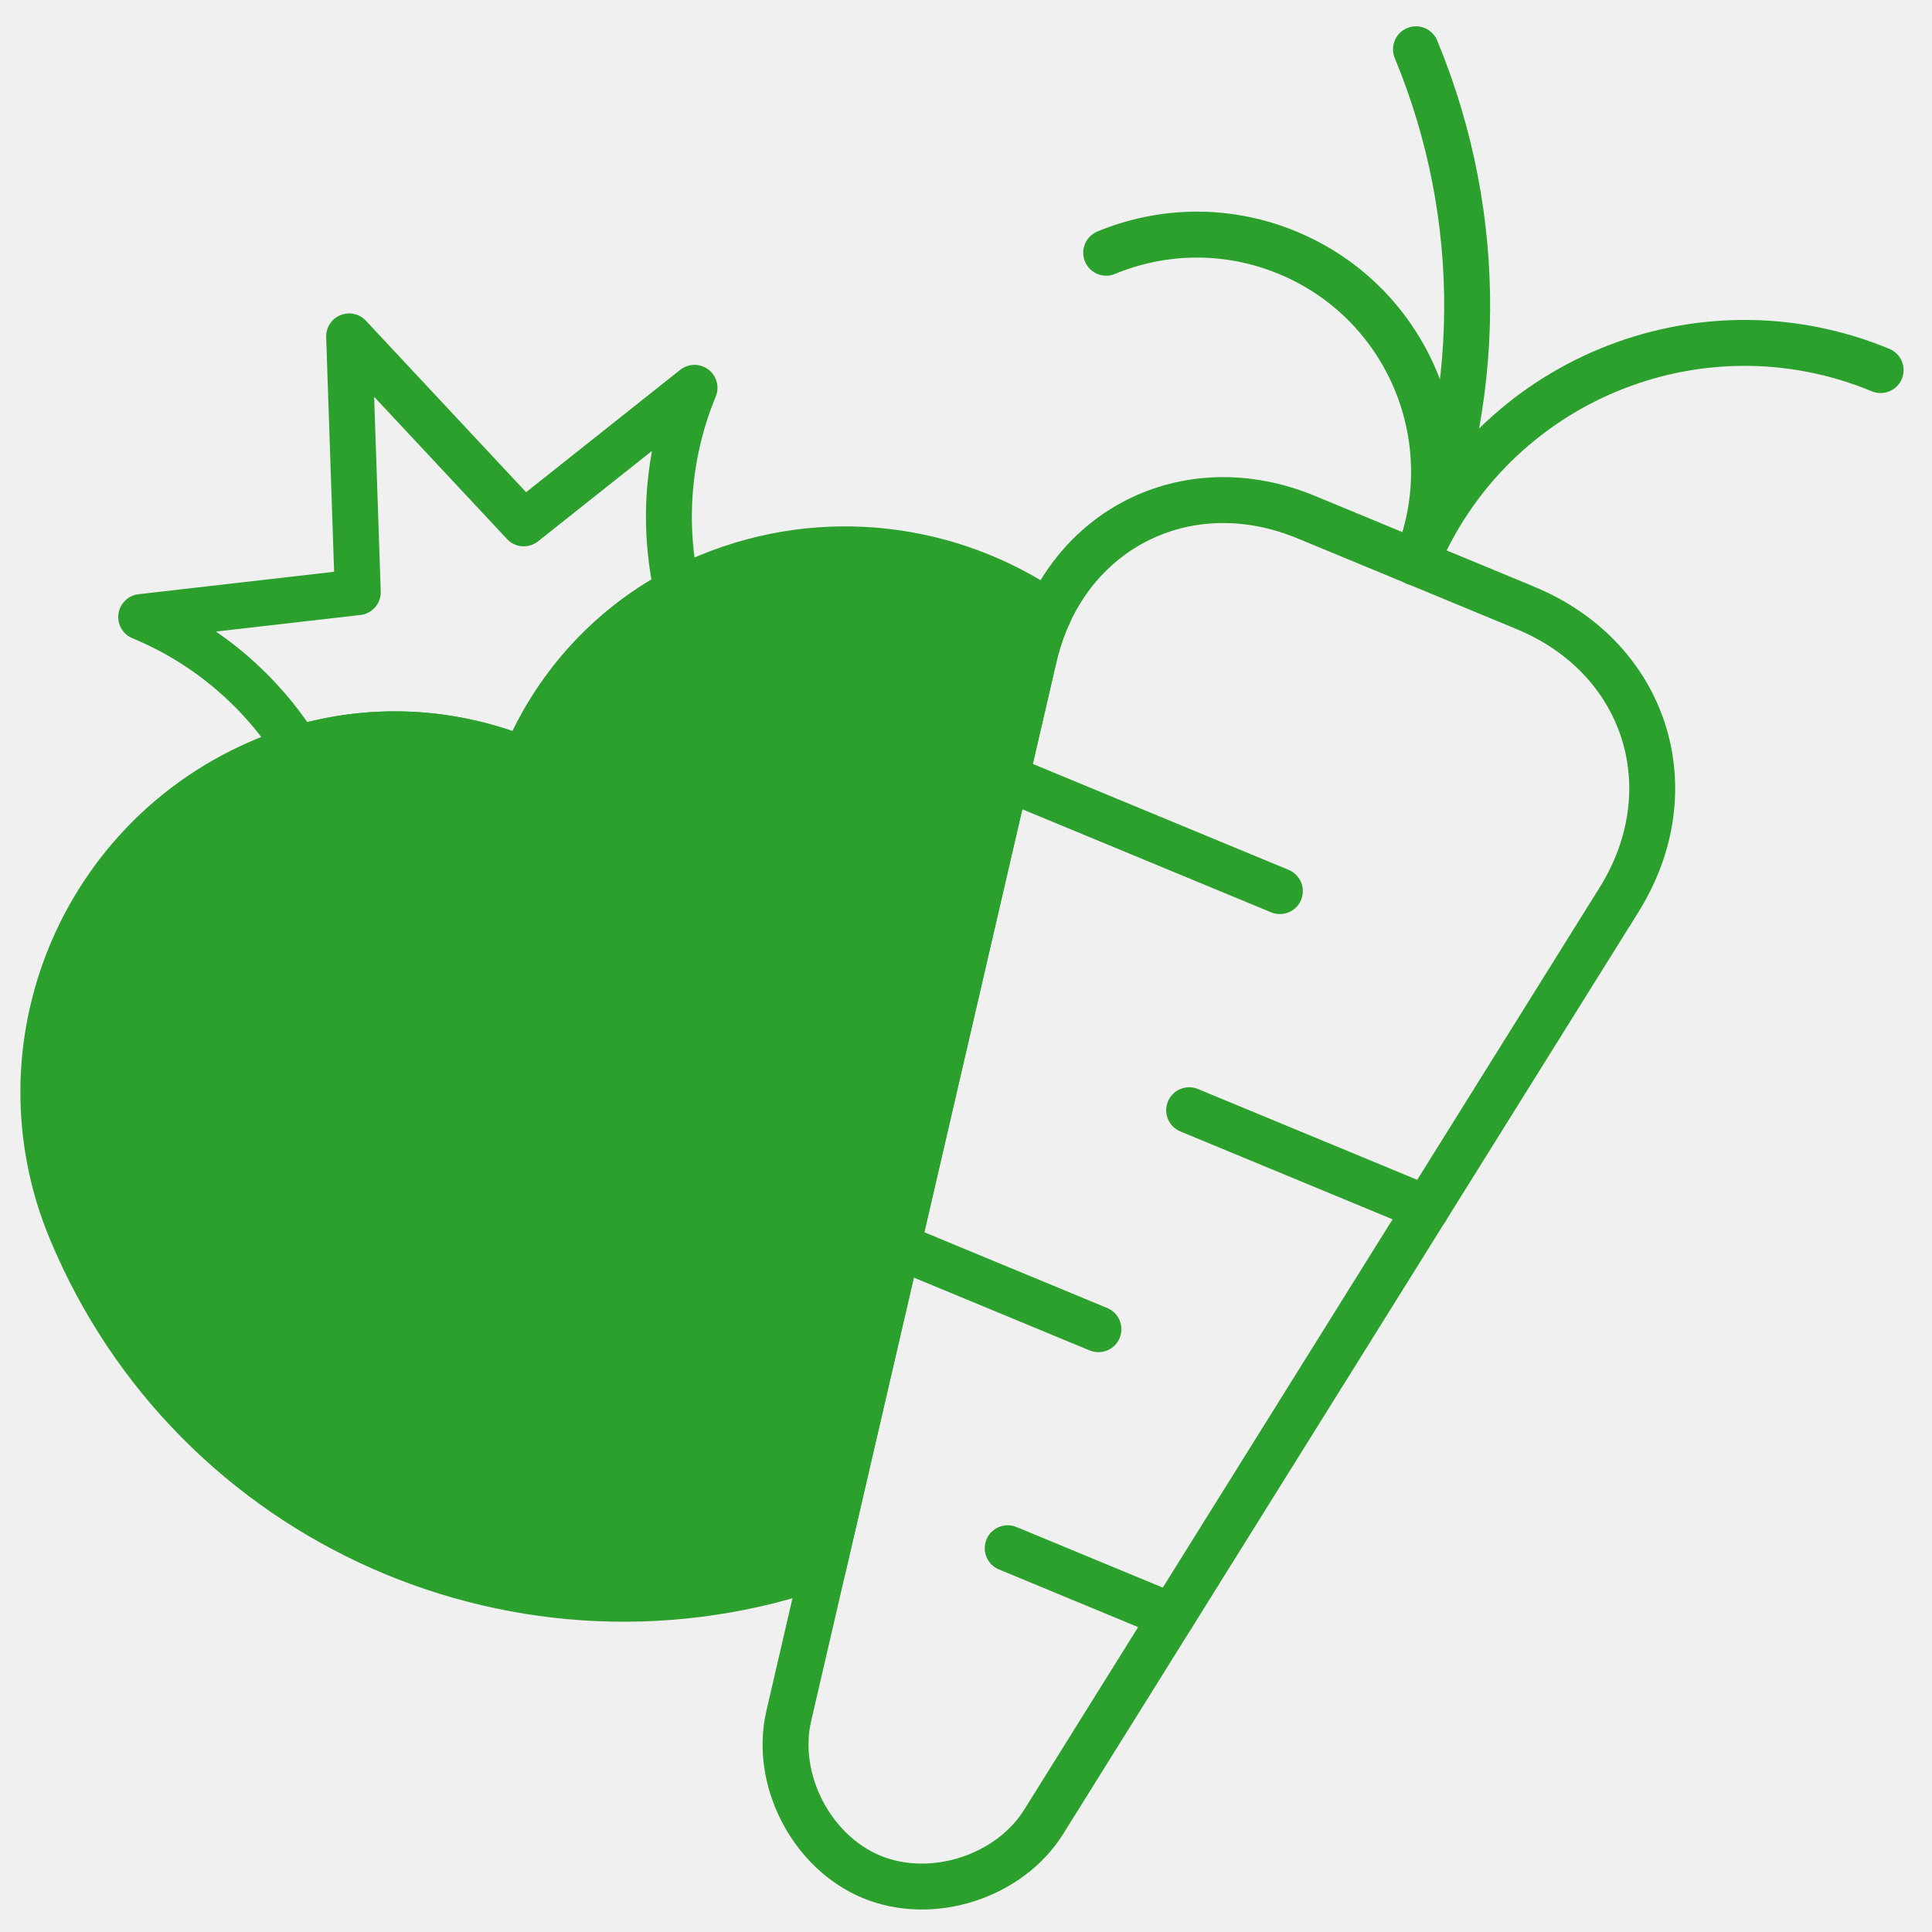
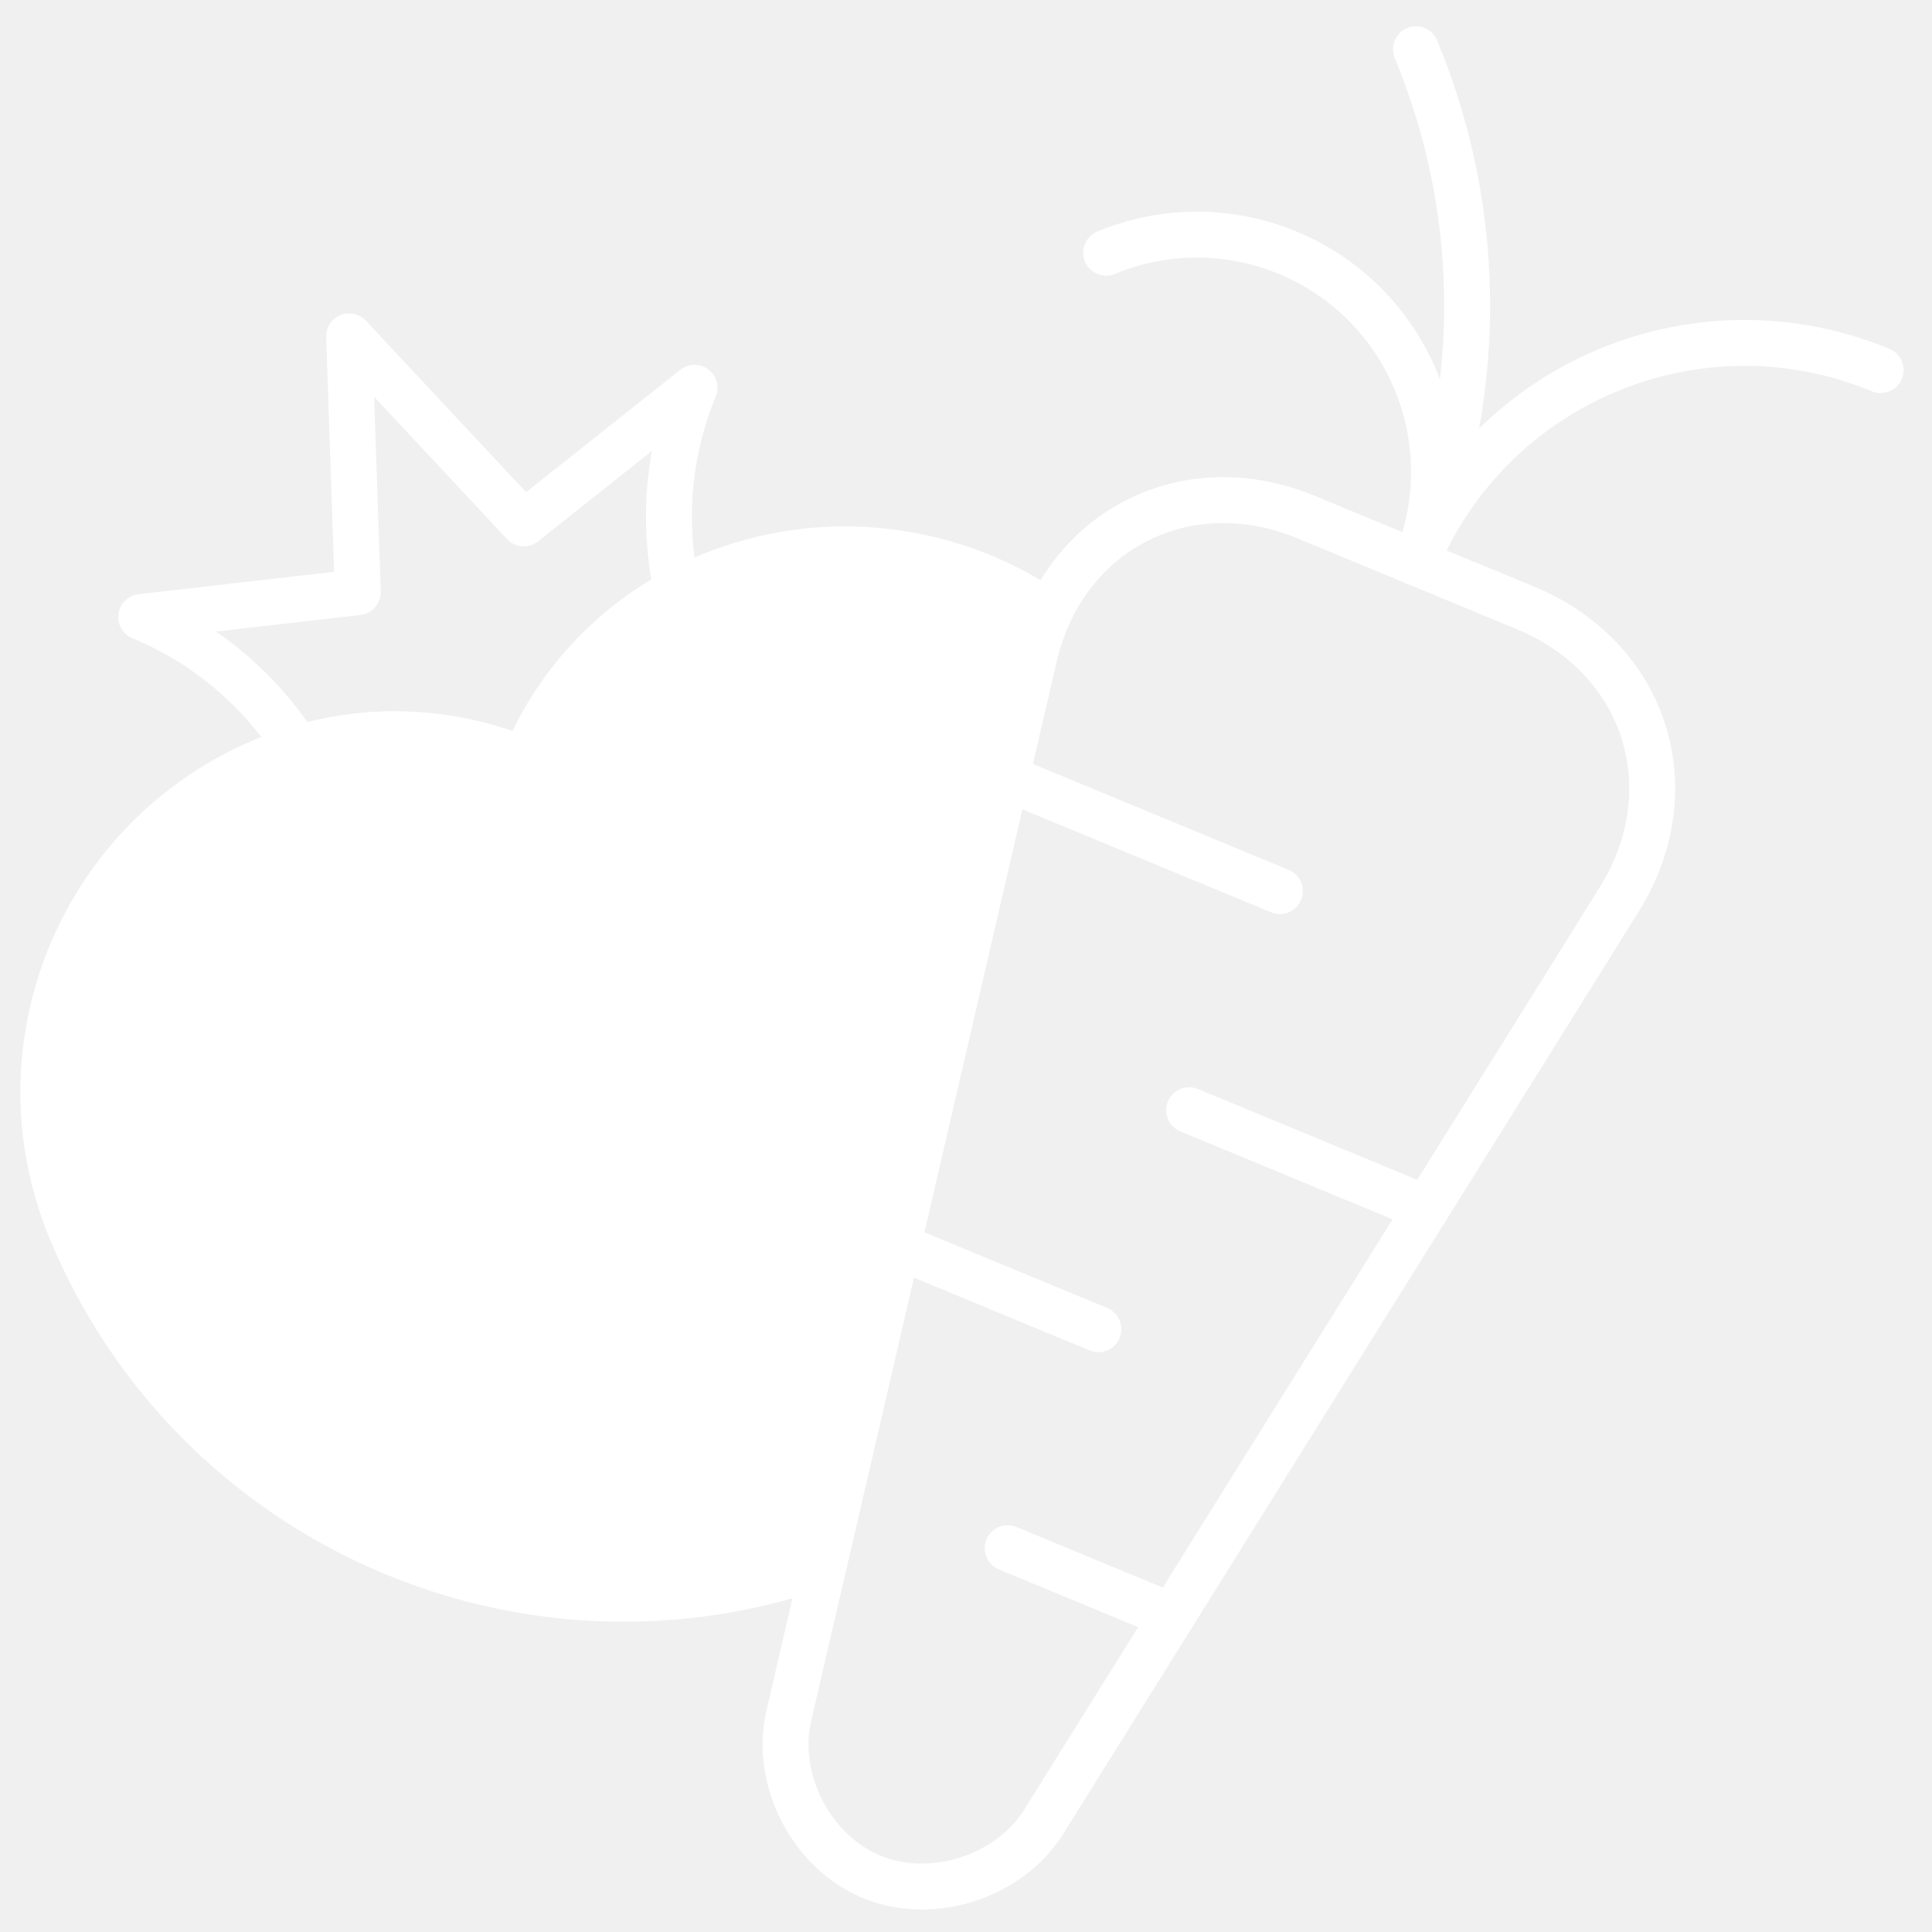
<svg xmlns="http://www.w3.org/2000/svg" version="1.0" x="0px" y="0px" viewBox="0 0 100 100" enable-background="new 0 0 100 100" xml:space="preserve" id="svg24" width="100" height="100">
  <defs id="defs28" />
-   <path stroke-miterlimit="10" d="M 78.959,31.466 67.619,26.771 C 61.385,24.185 55.036,27.454 53.515,34.029 L 40.826,88.82 c -0.762,3.289 1.166,7.031 4.285,8.325 3.118,1.291 7.131,0.006 8.915,-2.855 L 83.799,46.575 c 3.572,-5.727 1.396,-12.525 -4.84,-15.108 z" id="path2" style="fill:none;stroke:#2ca02c;stroke-width:2.377;stroke-linecap:round;stroke-linejoin:round;stroke-miterlimit:10;stroke-opacity:1" />
-   <path stroke-miterlimit="10" d="m 73.291,2.551 c 3.667,8.858 3.395,18.362 -0.002,26.569 3.397,-8.207 3.67,-17.711 0.002,-26.569 z" id="path4" style="fill:none;stroke:#2ca02c;stroke-width:2.377;stroke-linecap:round;stroke-linejoin:round;stroke-miterlimit:10;stroke-opacity:1" />
-   <path stroke-miterlimit="10" d="M 97.34,19.155 C 87.944,15.262 77.181,19.724 73.289,29.119 75.881,22.854 72.911,15.674 66.646,13.081 c -3.13,-1.296 -6.489,-1.203 -9.391,0 2.902,-1.203 6.262,-1.296 9.391,0 6.264,2.594 9.235,9.774 6.642,16.038 3.892,-9.394 14.656,-13.857 24.051,-9.964 z" id="path6" style="fill:none;stroke:#2ca02c;stroke-width:2.377;stroke-linecap:round;stroke-linejoin:round;stroke-miterlimit:10;stroke-opacity:1" />
-   <path stroke-miterlimit="10" d="m 52.073,40.253 14.173,5.87 z" id="path8" style="fill:none;stroke:#2ca02c;stroke-width:2.377;stroke-linecap:round;stroke-linejoin:round;stroke-miterlimit:10;stroke-opacity:1" />
-   <path stroke-miterlimit="10" d="M 73.833,62.551 61.55,57.465 Z" id="path10" style="fill:none;stroke:#2ca02c;stroke-width:2.377;stroke-linecap:round;stroke-linejoin:round;stroke-miterlimit:10;stroke-opacity:1" />
-   <path stroke-miterlimit="10" d="M 46.461,64.495 56.854,68.8 Z" id="path12" style="fill:none;stroke:#2ca02c;stroke-width:2.377;stroke-linecap:round;stroke-linejoin:round;stroke-miterlimit:10;stroke-opacity:1" />
-   <path stroke-miterlimit="10" d="M 60.659,83.657 52.159,80.136 Z" id="path14" style="fill:none;stroke:#2ca02c;stroke-width:2.377;stroke-linecap:round;stroke-linejoin:round;stroke-miterlimit:10;stroke-opacity:1" />
-   <path stroke-miterlimit="10" d="m 35.948,20.073 -8.837,7.016 -9.041,-9.678 0.449,13.24 -11.211,1.286 c 3.469,1.438 6.221,3.867 8.088,6.816 3.983,-1.199 8.121,-0.908 11.76,0.596 l -0.001,-0.005 c 1.507,-3.642 4.231,-6.772 7.898,-8.736 -0.811,-3.601 -0.454,-7.273 0.895,-10.534 z" id="path16" style="fill:none;stroke:#2ca02c;stroke-width:2.377;stroke-linecap:round;stroke-linejoin:round;stroke-miterlimit:10;stroke-opacity:1" />
-   <path stroke-miterlimit="10" d="m 53.515,34.029 c 0.188,-0.823 0.456,-1.594 0.787,-2.308 -5.018,-3.446 -11.616,-4.372 -17.659,-1.87 -4.473,1.852 -7.771,5.341 -9.487,9.491 l 0.001,0.005 C 23.009,37.632 18.206,37.49 13.733,39.344 4.24,43.273 -0.267,54.153 3.664,63.643 10.008,78.956 27.2,86.443 42.644,80.963 Z" id="path18" style="fill:#2ca02c;stroke:#2ca02c;stroke-width:2.377;stroke-linecap:round;stroke-linejoin:round;stroke-miterlimit:10;stroke-opacity:1;fill-opacity:1" />
+   <g id="g4784">
+     <path style="fill:none;stroke:#ffffff;stroke-width:2.377;stroke-linecap:round;stroke-linejoin:round;stroke-miterlimit:10;stroke-opacity:1" id="path2" d="M 78.959,31.466 67.619,26.771 C 61.385,24.185 55.036,27.454 53.515,34.029 L 40.826,88.82 c -0.762,3.289 1.166,7.031 4.285,8.325 3.118,1.291 7.131,0.006 8.915,-2.855 L 83.799,46.575 c 3.572,-5.727 1.396,-12.525 -4.84,-15.108 z" stroke-miterlimit="10" />
+     <path style="fill:none;stroke:#ffffff;stroke-width:2.377;stroke-linecap:round;stroke-linejoin:round;stroke-miterlimit:10;stroke-opacity:1" id="path4" d="m 73.291,2.551 c 3.667,8.858 3.395,18.362 -0.002,26.569 3.397,-8.207 3.67,-17.711 0.002,-26.569 z" stroke-miterlimit="10" />
+     <path style="fill:none;stroke:#ffffff;stroke-width:2.377;stroke-linecap:round;stroke-linejoin:round;stroke-miterlimit:10;stroke-opacity:1" id="path6" d="M 97.34,19.155 C 87.944,15.262 77.181,19.724 73.289,29.119 75.881,22.854 72.911,15.674 66.646,13.081 c -3.13,-1.296 -6.489,-1.203 -9.391,0 2.902,-1.203 6.262,-1.296 9.391,0 6.264,2.594 9.235,9.774 6.642,16.038 3.892,-9.394 14.656,-13.857 24.051,-9.964 z" stroke-miterlimit="10" />
+     <path style="fill:none;stroke:#ffffff;stroke-width:2.377;stroke-linecap:round;stroke-linejoin:round;stroke-miterlimit:10;stroke-opacity:1" id="path8" d="m 52.073,40.253 14.173,5.87 z" stroke-miterlimit="10" />
+     <path style="fill:none;stroke:#ffffff;stroke-width:2.377;stroke-linecap:round;stroke-linejoin:round;stroke-miterlimit:10;stroke-opacity:1" id="path10" d="M 73.833,62.551 61.55,57.465 Z" stroke-miterlimit="10" />
+     <path style="fill:none;stroke:#ffffff;stroke-width:2.377;stroke-linecap:round;stroke-linejoin:round;stroke-miterlimit:10;stroke-opacity:1" id="path12" d="M 46.461,64.495 56.854,68.8 Z" stroke-miterlimit="10" />
+     <path style="fill:none;stroke:#ffffff;stroke-width:2.377;stroke-linecap:round;stroke-linejoin:round;stroke-miterlimit:10;stroke-opacity:1" id="path14" d="M 60.659,83.657 52.159,80.136 Z" stroke-miterlimit="10" />
+     <path style="fill:none;stroke:#ffffff;stroke-width:2.377;stroke-linecap:round;stroke-linejoin:round;stroke-miterlimit:10;stroke-opacity:1" id="path16" d="m 35.948,20.073 -8.837,7.016 -9.041,-9.678 0.449,13.24 -11.211,1.286 c 3.469,1.438 6.221,3.867 8.088,6.816 3.983,-1.199 8.121,-0.908 11.76,0.596 l -0.001,-0.005 c 1.507,-3.642 4.231,-6.772 7.898,-8.736 -0.811,-3.601 -0.454,-7.273 0.895,-10.534 z" stroke-miterlimit="10" />
+     <path style="fill:#ffffff;stroke:#ffffff;stroke-width:2.377;stroke-linecap:round;stroke-linejoin:round;stroke-miterlimit:10;stroke-opacity:1;fill-opacity:1" id="path18" d="m 53.515,34.029 c 0.188,-0.823 0.456,-1.594 0.787,-2.308 -5.018,-3.446 -11.616,-4.372 -17.659,-1.87 -4.473,1.852 -7.771,5.341 -9.487,9.491 l 0.001,0.005 C 23.009,37.632 18.206,37.49 13.733,39.344 4.24,43.273 -0.267,54.153 3.664,63.643 10.008,78.956 27.2,86.443 42.644,80.963 Z" stroke-miterlimit="10" />
+   </g>
</svg>
